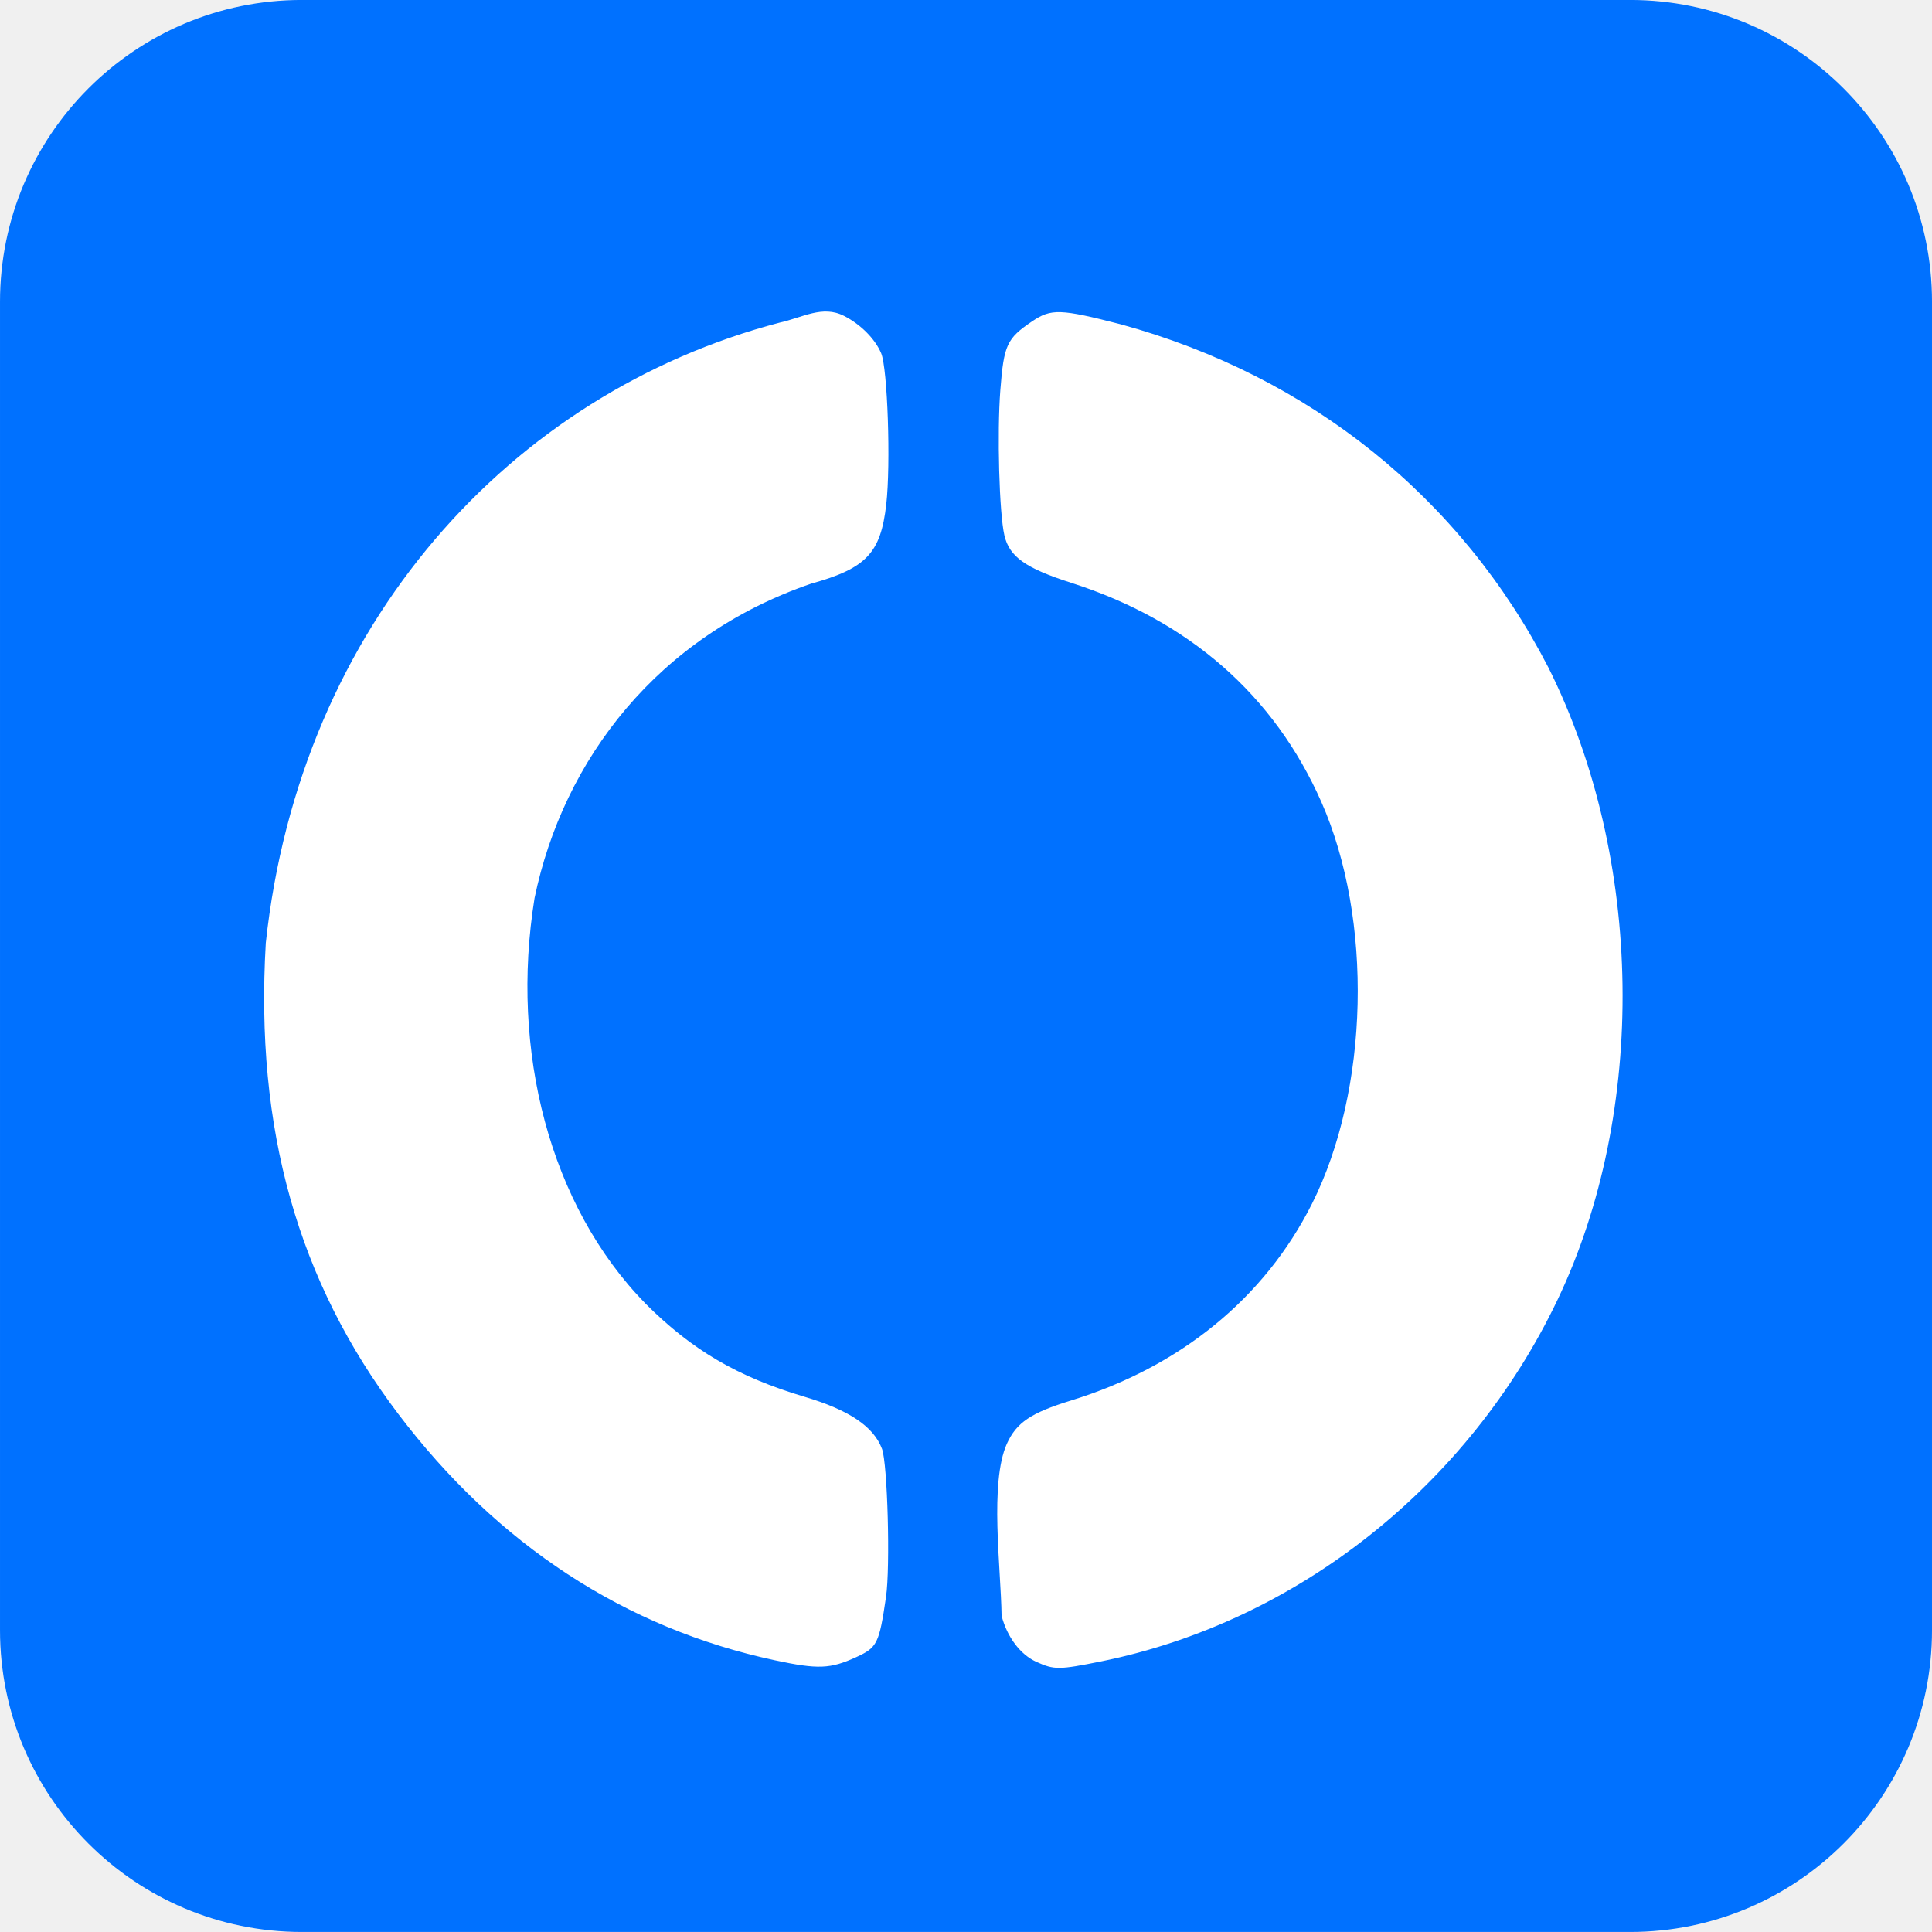
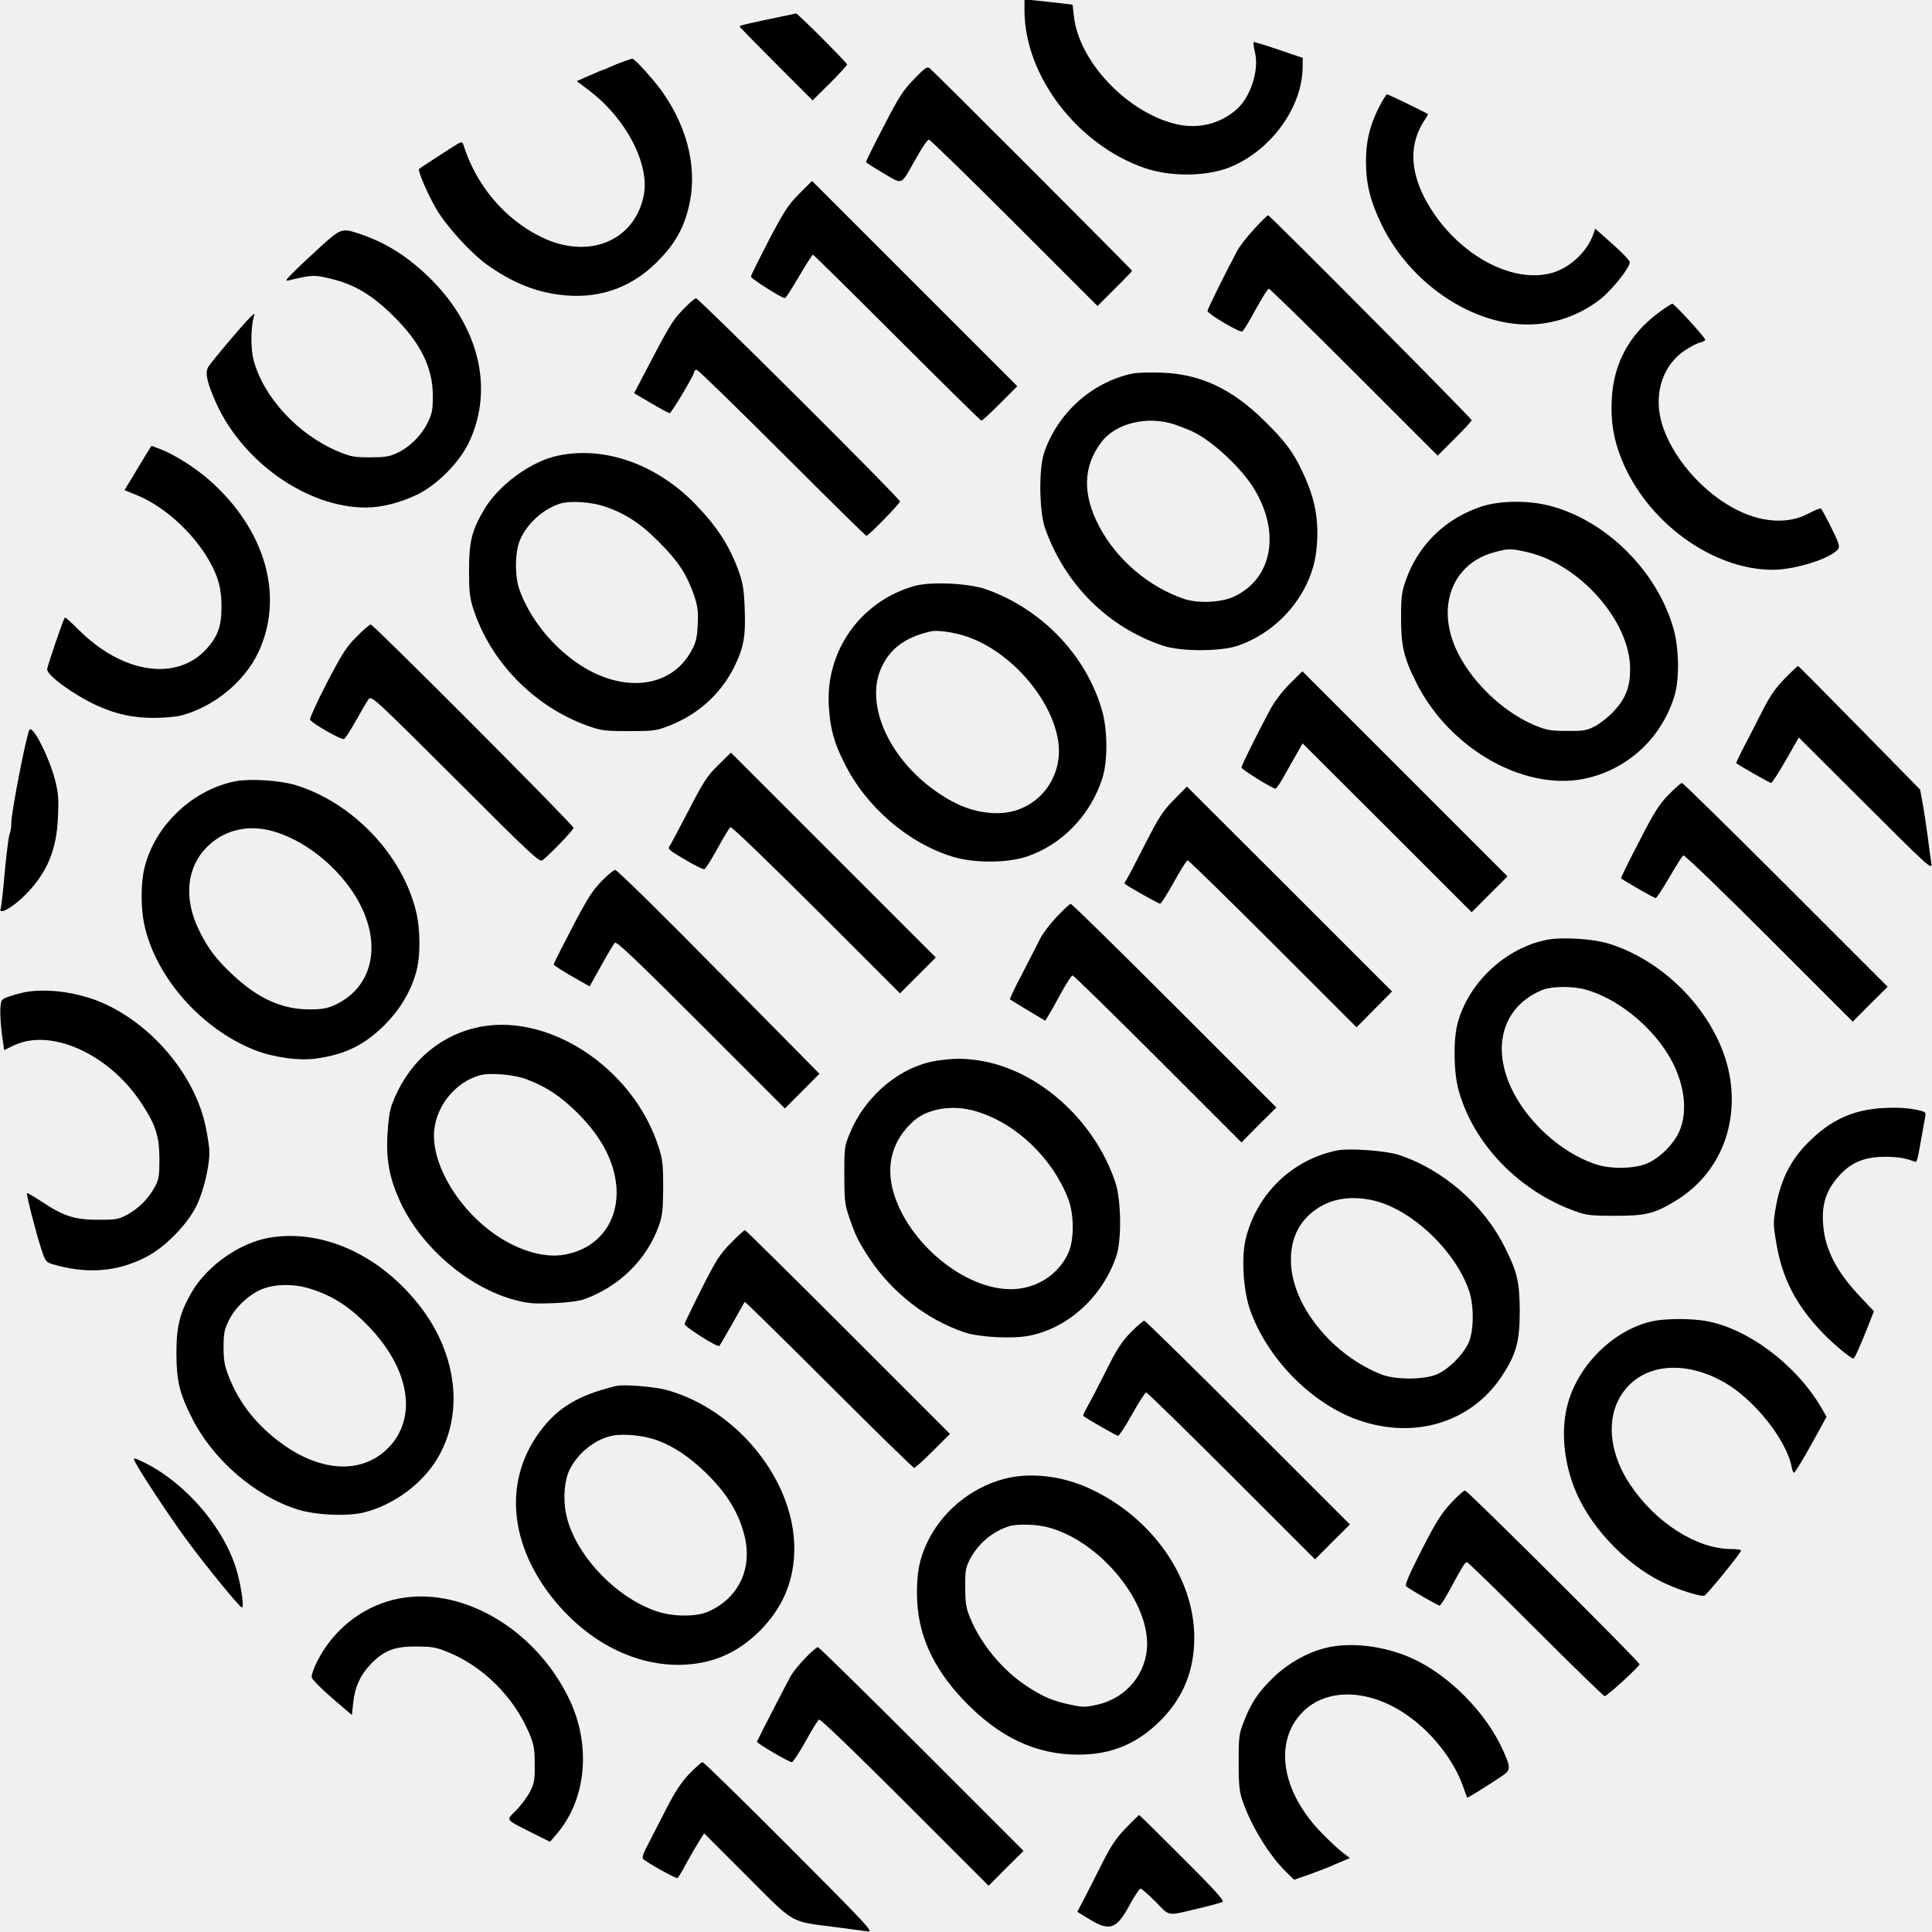
- <svg xmlns="http://www.w3.org/2000/svg" viewBox="0 0 375 375" style="width:32px;height:32px;margin:0 4px 4px 0">
-   <rect transform="matrix(.91553 0 0 .91553 -152.92 116.76)" x="167.03" y="-127.54" width="409.6" height="409.6" rx="64" ry="64" fill="#0071ff" />
-   <path d="M150.428 322.264c-29.063-6.202-53.897-22.439-73.115-47.804-19.507-25.746-27.838-55.355-25.723-91.414 6.655-62.013 47.667-106.753 99.687-120.411 4.509-.989 8.353-3.462 12.55-1.322 3.22 1.64 6.028 4.467 7.206 7.251 1.25 2.955 1.877 21.54.99 29.331-1.076 9.46-3.877 12.418-14.566 15.388-29.723 10.195-48.105 34.07-53.697 61.017-4.8 29.668 2.951 59.729 21.528 78.727 8.966 8.993 17.92 14.24 30.869 18.086 8.646 2.57 13.393 5.758 15.036 10.102 1.085 2.867 1.63 22.984.779 28.772-1.33 9.046-1.702 9.796-5.792 11.667-5.029 2.3-7.404 2.392-15.752.61zm50.708.29c-3.092-1.402-5.673-4.83-6.73-8.94-.134-9.408-2.366-25.754 1.02-33.373 1.88-4.128 4.65-5.999 12.433-8.396 21.267-6.551 37.593-19.88 46.806-38.213 11.11-22.108 11.877-55.183 1.808-77.975-9.154-20.723-25.7-35.217-48.555-42.534-8.872-2.84-12.004-5.065-12.968-9.21-1.002-4.31-1.435-19.87-.785-28.218.682-8.766 1.249-9.99 6.162-13.318 3.701-2.505 5.482-2.446 17.223.575 36.718 10.077 65.97 33.597 83.026 66.68 18.495 37.034 19.191 86.11 1.742 122.655-17.233 36.09-50.591 62.511-88.622 70.194-8.172 1.65-9.07 1.656-12.56.073z" fill="#fff" />
+ <svg xmlns="http://www.w3.org/2000/svg" version="1.0" width="1024pt" height="1024pt" viewBox="0 0 1024 1024" preserveAspectRatio="xMidYMid meet">
+   <g transform="translate(0,1024) scale(0.1,-0.1)" fill="#000000" stroke="none">
+     <path d="M5430 10184 c1 -346 280 -712 638 -835 134 -46 317 -45 441 1 219 84 390 312 395 527 l1 56 -129 44 c-70 24 -130 42 -132 40 -2 -2 1 -27 8 -56 22 -96 -24 -236 -99 -302 -91 -79 -210 -106 -331 -74 -256 67 -504 333 -530 568 l-7 62 -55 7 c-30 3 -88 10 -127 14 l-73 7 0 -59z" />
+     <path d="M4150 10154 c-183 -38 -230 -49 -230 -54 0 -3 87 -92 194 -199 l193 -193 92 91 c50 50 91 95 91 99 0 9 -264 273 -271 271 -2 -1 -33 -8 -69 -15z" />
+     <path d="M3305 9914 c-22 -8 -54 -21 -72 -29 -17 -8 -33 -15 -36 -15 -3 0 -35 -14 -72 -30 l-68 -30 66 -50 c195 -147 322 -391 289 -556 -49 -242 -293 -342 -542 -221 -195 95 -347 275 -414 490 -5 15 -9 16 -28 6 -20 -11 -197 -126 -207 -135 -8 -8 46 -134 91 -211 55 -94 184 -235 272 -298 125 -88 242 -138 372 -156 204 -29 382 29 525 171 90 89 140 173 168 287 49 192 3 409 -130 604 -41 62 -156 190 -168 188 -3 0 -24 -7 -46 -15z" />
+     <path d="M4845 9821 c-58 -59 -82 -97 -161 -250 -52 -100 -94 -185 -94 -189 0 -4 42 -31 92 -60 107 -62 89 -70 174 80 30 54 60 98 67 98 7 0 210 -198 453 -441 l441 -441 91 91 c51 50 92 93 92 96 0 5 -1046 1052 -1072 1073 -14 11 -25 3 -83 -57z" />
+     <path d="M7307 9668 c-48 -97 -67 -178 -67 -282 0 -123 23 -214 85 -341 151 -306 471 -524 771 -525 139 0 276 48 387 135 64 51 159 171 155 197 -2 9 -43 52 -93 96 l-90 80 -9 -26 c-34 -101 -135 -191 -238 -213 -189 -41 -430 79 -588 291 -113 154 -153 300 -115 427 8 27 26 67 40 88 14 20 25 39 23 40 -9 8 -209 105 -216 105 -5 0 -25 -33 -45 -72z" />
+     <path d="M4236 9213 c-59 -59 -81 -94 -162 -248 -51 -99 -94 -185 -94 -191 0 -11 163 -114 180 -114 5 0 38 52 75 115 37 63 70 115 74 115 3 0 204 -198 446 -440 242 -242 443 -440 447 -440 3 0 48 41 98 91 l92 92 -544 544 -544 544 -68 -68z" />
+     <path d="M6648 9027 c-37 -40 -78 -92 -91 -117 -75 -142 -157 -309 -157 -318 0 -15 169 -115 184 -109 6 3 38 55 71 116 33 60 64 110 70 111 5 0 209 -199 452 -442 l443 -443 90 90 c49 49 90 93 90 98 0 10 -1070 1087 -1079 1086 -3 0 -36 -32 -73 -72z" />
+     <path d="M1705 8938 c-49 -45 -115 -106 -145 -136 -45 -45 -51 -53 -30 -48 126 30 136 30 226 8 124 -30 218 -87 329 -197 145 -143 210 -275 209 -426 0 -74 -4 -93 -29 -143 -34 -67 -97 -129 -163 -158 -37 -18 -66 -22 -142 -22 -85 0 -103 4 -172 33 -210 89 -393 288 -444 483 -16 62 -15 171 1 228 7 23 5 22 -27 -10 -43 -44 -191 -220 -213 -253 -20 -31 -8 -85 41 -194 142 -314 484 -553 792 -553 84 0 182 25 272 68 106 51 223 169 274 274 138 288 55 626 -220 888 -116 110 -230 179 -368 224 -83 27 -92 23 -191 -66z" />
+     <path d="M3617 8596 c-56 -59 -67 -78 -220 -371 l-36 -69 90 -53 c49 -29 94 -53 98 -53 10 0 131 204 131 220 0 5 6 10 13 10 6 0 210 -198 452 -440 242 -242 443 -440 447 -440 11 0 178 171 178 182 0 16 -1067 1078 -1081 1077 -8 -1 -40 -29 -72 -63z" />
+     <path d="M8786 8579 c-151 -114 -232 -264 -243 -449 -7 -122 8 -215 52 -325 134 -332 481 -585 801 -585 122 0 316 63 348 112 8 13 -1 38 -38 112 -26 53 -51 98 -55 101 -5 2 -34 -10 -66 -27 -101 -54 -233 -50 -366 13 -192 91 -367 294 -415 480 -39 152 13 301 134 377 26 17 60 34 75 37 15 4 27 11 25 15 -7 19 -164 190 -174 190 -6 0 -41 -23 -78 -51z" />
+     <path d="M6002 8260 c-215 -46 -396 -208 -468 -420 -29 -85 -26 -311 5 -400 106 -298 333 -524 624 -622 95 -32 306 -32 399 0 225 78 395 288 416 514 14 150 -6 262 -75 408 -48 103 -90 160 -202 270 -172 170 -340 248 -546 255 -60 2 -130 0 -153 -5z m224 -270 c32 -11 75 -28 94 -37 104 -48 262 -195 329 -307 138 -230 94 -470 -104 -566 -67 -33 -190 -40 -267 -15 -187 62 -360 209 -452 385 -90 170 -86 319 12 447 76 101 246 141 388 93z" />
+     <path d="M774 7831 c-15 -25 -39 -64 -52 -86 -13 -22 -32 -54 -43 -71 l-19 -32 57 -23 c150 -59 307 -201 393 -353 48 -86 64 -147 64 -241 0 -104 -19 -157 -79 -224 -158 -174 -445 -132 -678 101 -38 38 -71 67 -73 65 -9 -9 -94 -259 -94 -275 0 -33 146 -138 265 -192 103 -46 189 -65 300 -65 55 0 123 6 150 14 171 47 329 177 403 331 142 298 39 657 -265 921 -73 63 -181 131 -252 158 l-48 18 -29 -46z" />
+     <path d="M2953 7824 c-141 -31 -309 -154 -386 -283 -66 -112 -81 -170 -81 -321 0 -113 3 -146 22 -205 91 -283 324 -521 607 -622 73 -26 92 -28 220 -28 130 0 145 2 213 29 151 59 271 167 342 308 52 104 63 166 57 313 -3 93 -10 136 -29 190 -50 139 -112 237 -227 357 -207 217 -488 317 -738 262z m251 -268 c111 -38 192 -90 291 -191 100 -100 144 -168 182 -276 21 -62 25 -86 21 -159 -3 -70 -9 -94 -33 -139 -119 -218 -411 -229 -658 -26 -118 97 -208 222 -254 350 -26 73 -24 205 5 267 38 86 124 162 212 189 54 16 160 9 234 -15z" />
+     <path d="M7854 7556 c-190 -62 -335 -201 -402 -389 -22 -62 -26 -89 -26 -197 -1 -150 14 -215 80 -347 181 -362 594 -589 920 -504 217 56 386 221 450 436 26 88 23 247 -5 349 -85 306 -356 577 -656 655 -112 30 -264 28 -361 -3z m239 -242 c279 -63 547 -366 547 -619 0 -95 -23 -155 -82 -220 -28 -31 -74 -68 -102 -83 -46 -24 -62 -27 -151 -26 -90 0 -108 4 -176 32 -170 73 -340 239 -414 407 -100 226 -15 445 198 506 79 22 92 23 180 3z" />
+     <path d="M4850 7135 c-287 -79 -476 -344 -457 -640 8 -119 27 -191 83 -301 115 -231 336 -422 574 -495 109 -34 285 -34 389 0 187 61 341 220 403 414 30 92 29 256 -1 362 -84 292 -320 538 -616 642 -91 32 -289 41 -375 18z m262 -265 c226 -70 447 -310 493 -537 44 -211 -108 -403 -319 -403 -120 0 -228 42 -353 136 -232 177 -345 447 -263 632 47 105 128 165 265 196 31 7 114 -4 177 -24z" />
+     <path d="M1892 6867 c-55 -53 -77 -89 -159 -245 -52 -101 -92 -189 -90 -196 7 -18 166 -109 180 -103 7 2 35 47 64 98 29 52 59 103 67 114 14 19 35 0 460 -424 397 -397 446 -443 461 -431 51 42 165 162 165 172 0 15 -1060 1078 -1075 1078 -6 0 -39 -28 -73 -63z" />
+     <path d="M9459 6643 c-50 -51 -79 -94 -119 -173 -29 -58 -73 -143 -97 -189 -24 -46 -42 -85 -41 -86 26 -18 178 -105 185 -105 5 0 40 54 78 120 l69 121 354 -353 c324 -324 353 -350 349 -318 -3 19 -12 89 -21 155 -9 66 -21 147 -28 180 l-11 60 -321 327 c-177 180 -323 328 -326 328 -3 0 -35 -30 -71 -67z" />
+     <path d="M6837 6617 c-40 -40 -80 -93 -105 -138 -69 -129 -152 -296 -152 -307 0 -10 164 -112 180 -112 5 0 23 26 41 58 17 31 48 85 68 120 l35 62 448 -447 448 -448 95 95 95 95 -543 543 -544 544 -66 -65z" />
+     <path d="M156 6372 c-16 -26 -96 -437 -96 -493 0 -21 -4 -49 -10 -63 -5 -15 -16 -104 -25 -200 -8 -96 -18 -182 -21 -190 -16 -41 65 4 134 75 111 113 162 234 169 405 5 102 2 133 -16 203 -32 121 -118 290 -135 263z" />
+     <path d="M3808 6186 c-59 -57 -79 -88 -159 -243 -51 -98 -96 -183 -101 -189 -10 -14 -3 -20 96 -78 44 -26 84 -45 90 -43 6 3 37 52 69 110 32 59 63 109 68 113 7 4 202 -185 455 -437 l444 -444 95 95 95 95 -543 543 -543 543 -66 -65z" />
+     <path d="M1253 6100 c-229 -42 -435 -236 -488 -463 -19 -79 -19 -207 -1 -294 59 -280 302 -557 587 -669 101 -39 238 -58 329 -44 155 23 254 73 360 179 81 82 135 172 165 276 24 82 24 228 0 325 -74 302 -336 576 -639 669 -79 24 -235 35 -313 21z m195 -266 c160 -46 322 -171 424 -325 159 -242 119 -495 -96 -595 -41 -19 -67 -24 -137 -24 -143 0 -270 57 -402 180 -90 84 -132 139 -180 235 -88 176 -68 350 54 459 90 81 211 106 337 70z" />
+     <path d="M8844 6028 c-51 -52 -78 -95 -158 -252 -54 -103 -96 -189 -94 -191 12 -12 175 -105 183 -105 6 0 38 50 73 110 35 60 68 113 74 116 6 4 210 -193 454 -437 l444 -444 92 93 93 92 -540 540 c-297 297 -545 540 -550 540 -6 0 -38 -28 -71 -62z" />
+     <path d="M6222 6001 c-60 -61 -80 -92 -157 -243 -48 -95 -92 -179 -98 -186 -5 -7 -8 -14 -6 -16 13 -12 179 -106 188 -106 5 0 38 52 73 115 35 63 67 115 73 115 5 0 209 -199 452 -442 l443 -443 94 95 94 95 -543 543 -544 543 -69 -70z" />
+     <path d="M3186 5567 c-56 -59 -79 -98 -212 -357 -21 -41 -39 -78 -39 -82 0 -4 43 -32 95 -62 l95 -54 61 109 c33 60 66 115 73 122 9 9 111 -88 456 -433 l445 -445 92 92 91 92 -533 540 c-293 298 -540 541 -549 540 -9 0 -42 -28 -75 -62z" />
+     <path d="M5602 5382 c-35 -37 -75 -89 -89 -117 -13 -27 -56 -110 -94 -184 -39 -73 -68 -135 -66 -138 5 -4 107 -66 155 -94 l32 -19 18 29 c10 16 40 70 67 120 28 50 54 91 60 91 5 0 209 -199 452 -442 l443 -443 92 93 93 92 -540 540 c-297 297 -544 540 -550 539 -5 0 -38 -30 -73 -67z" />
+     <path d="M8205 5260 c-222 -41 -423 -227 -480 -446 -23 -88 -20 -260 6 -353 79 -285 320 -534 619 -641 56 -21 84 -24 210 -24 163 0 207 10 322 80 218 133 328 376 289 641 -46 313 -321 622 -646 722 -80 25 -241 35 -320 21z m203 -266 c161 -47 331 -180 430 -338 89 -141 113 -305 61 -416 -30 -65 -96 -131 -159 -162 -67 -33 -198 -37 -282 -9 -213 71 -416 276 -478 482 -60 198 16 369 195 442 52 21 162 21 233 1z" />
+     <path d="M125 4980 c-22 -5 -58 -15 -80 -23 -38 -13 -40 -16 -43 -63 -2 -27 2 -87 8 -135 l12 -85 45 22 c195 99 505 -37 679 -298 78 -117 98 -177 99 -298 0 -91 -3 -111 -23 -148 -33 -63 -84 -114 -144 -148 -49 -27 -61 -29 -158 -29 -125 0 -183 19 -299 96 -41 27 -76 47 -78 45 -5 -5 48 -212 78 -303 18 -54 24 -63 52 -72 183 -55 346 -44 502 37 100 51 218 172 267 272 37 77 68 206 68 284 0 22 -9 83 -20 134 -54 263 -270 528 -530 649 -134 63 -311 88 -435 63z" />
+     <path d="M2515 4791 c-203 -50 -361 -197 -438 -406 -12 -33 -20 -90 -24 -166 -6 -130 12 -225 66 -344 110 -243 365 -462 613 -526 69 -18 100 -20 202 -16 77 3 137 11 166 22 184 68 326 208 391 385 20 57 23 83 24 205 0 121 -3 150 -24 215 -136 426 -598 725 -976 631z m280 -273 c104 -40 177 -89 266 -177 127 -127 195 -256 206 -391 14 -185 -96 -329 -276 -360 -104 -19 -239 20 -361 103 -190 129 -330 353 -330 528 0 143 108 284 245 320 54 15 186 3 250 -23z" />
+     <path d="M4979 4620 c-196 -25 -384 -176 -471 -378 -32 -76 -33 -79 -33 -227 0 -127 3 -160 22 -215 35 -105 52 -140 110 -228 122 -184 306 -327 506 -394 79 -26 252 -35 340 -18 207 40 389 205 463 420 30 86 27 301 -5 395 -112 332 -413 599 -727 645 -77 11 -122 11 -205 0z m197 -271 c211 -64 402 -247 486 -464 32 -84 32 -219 -1 -289 -54 -115 -171 -188 -301 -189 -247 -2 -545 243 -624 512 -43 146 -6 279 106 379 76 68 211 89 334 51z" />
+     <path d="M9865 4351 c-103 -25 -189 -75 -276 -161 -96 -94 -149 -198 -175 -339 -16 -87 -16 -100 0 -195 31 -189 103 -331 245 -479 59 -62 150 -137 164 -137 7 0 30 51 77 168 l32 82 -76 81 c-123 130 -183 248 -193 378 -8 101 13 173 70 242 63 78 131 112 231 117 74 3 133 -4 178 -23 19 -8 18 -11 43 130 9 50 18 100 20 111 4 19 -2 23 -52 33 -80 16 -206 12 -288 -8z" />
+     <path d="M7090 4143 c-239 -48 -425 -226 -486 -463 -26 -102 -15 -280 23 -387 89 -247 308 -475 544 -569 305 -120 618 -33 787 219 78 118 97 185 97 347 -1 154 -12 205 -77 335 -112 228 -330 418 -568 495 -65 21 -261 35 -320 23z m182 -264 c203 -43 439 -263 514 -479 28 -82 26 -220 -4 -281 -30 -61 -99 -131 -159 -160 -64 -32 -221 -34 -298 -5 -256 99 -467 353 -482 581 -8 129 37 230 135 297 81 55 179 71 294 47z" />
+     <path d="M3873 3651 c-59 -60 -79 -92 -155 -243 -48 -95 -88 -179 -90 -185 -3 -13 172 -124 184 -117 3 2 34 55 69 117 34 61 64 114 66 117 2 2 203 -195 446 -438 243 -243 447 -442 452 -442 6 0 51 41 100 90 l90 90 -540 540 c-297 297 -543 540 -547 540 -4 0 -38 -31 -75 -69z" />
+     <path d="M1428 3680 c-157 -27 -329 -147 -412 -289 -63 -109 -81 -180 -81 -326 1 -146 16 -208 81 -338 110 -221 334 -416 560 -487 96 -31 266 -38 354 -16 159 40 312 154 392 292 135 232 101 538 -87 789 -211 279 -520 423 -807 375z m214 -270 c125 -38 219 -101 325 -214 208 -225 244 -476 89 -632 -144 -144 -374 -126 -592 47 -118 93 -200 202 -251 332 -23 59 -28 87 -28 157 0 73 4 93 28 142 34 70 110 140 180 167 69 26 166 27 249 1z" />
+     <path d="M8767 3239 c-204 -40 -399 -226 -457 -438 -36 -128 -25 -288 30 -436 74 -201 263 -407 465 -508 81 -40 209 -82 229 -74 13 5 187 218 194 238 2 5 -22 9 -53 9 -181 0 -400 139 -534 340 -103 153 -127 323 -64 448 94 186 327 227 559 97 159 -89 333 -306 360 -450 3 -19 10 -33 14 -30 8 5 67 104 134 228 l37 68 -27 47 c-133 228 -390 422 -615 461 -76 13 -203 13 -272 0z" />
+     <path d="M5993 3178 c-49 -51 -75 -91 -133 -208 -40 -80 -84 -164 -98 -188 -13 -24 -23 -44 -21 -46 14 -13 176 -106 185 -106 6 0 40 52 75 115 35 63 68 114 74 115 5 0 209 -199 452 -442 l443 -443 92 93 93 92 -540 540 c-297 297 -545 540 -550 540 -6 0 -38 -28 -72 -62z" />
+     <path d="M3265 2894 c-197 -48 -306 -112 -400 -237 -191 -253 -171 -583 54 -875 180 -232 427 -366 676 -366 171 1 309 58 431 179 123 123 184 267 184 438 0 358 -299 732 -670 838 -64 19 -235 33 -275 23z m221 -289 c88 -33 166 -86 253 -169 113 -110 176 -212 207 -336 43 -175 -31 -330 -192 -402 -65 -28 -186 -28 -274 2 -220 73 -440 310 -480 518 -17 82 -8 180 20 234 45 89 134 159 223 178 62 13 172 2 243 -25z" />
+     <path d="M710 2505 c0 -17 178 -289 278 -425 106 -144 283 -360 294 -360 12 0 0 90 -23 180 -60 227 -263 471 -488 585 -51 25 -61 29 -61 20z" />
+     <path d="M5320 2401 c-179 -48 -334 -178 -410 -346 -37 -81 -50 -148 -50 -260 0 -208 80 -390 247 -566 188 -197 382 -289 609 -289 176 0 314 58 439 185 117 119 175 262 175 435 0 318 -224 638 -554 790 -149 69 -318 88 -456 51z m234 -256 c265 -69 526 -375 526 -617 0 -155 -108 -288 -264 -323 -62 -14 -75 -15 -143 0 -92 19 -145 41 -234 100 -127 85 -239 220 -296 357 -22 53 -27 79 -27 163 -1 88 2 106 24 149 43 83 121 150 210 177 43 13 143 10 204 -6z" />
+     <path d="M7690 2273 c-51 -55 -81 -103 -156 -250 -67 -132 -89 -184 -81 -191 21 -17 168 -102 177 -102 5 0 26 33 48 73 78 143 87 157 97 157 6 0 170 -160 365 -355 195 -195 360 -355 365 -355 13 0 185 158 185 169 0 13 -912 921 -925 921 -7 0 -41 -30 -75 -67z" />
+     <path d="M2085 1761 c-174 -43 -324 -165 -406 -331 -17 -34 -29 -70 -27 -80 2 -11 50 -60 108 -110 l105 -90 7 64 c8 84 39 150 95 208 70 71 127 93 243 91 82 0 105 -5 168 -31 185 -77 344 -236 425 -424 27 -64 31 -85 31 -168 1 -82 -2 -102 -24 -145 -14 -27 -47 -72 -73 -99 -56 -56 -63 -46 78 -118 l100 -50 36 42 c155 180 183 463 70 706 -181 386 -590 620 -936 535z" />
+     <path d="M7020 1504 c-95 -24 -197 -83 -270 -154 -79 -76 -119 -135 -157 -234 -26 -66 -28 -81 -28 -216 0 -115 4 -156 19 -200 46 -136 143 -295 235 -384 l40 -39 78 27 c43 16 92 34 108 41 17 8 48 21 70 30 l40 17 -35 26 c-19 14 -69 60 -110 102 -209 210 -259 468 -122 628 129 153 377 147 591 -14 125 -93 231 -234 276 -364 11 -30 20 -56 21 -58 2 -3 108 63 187 116 45 30 45 44 1 140 -90 198 -287 396 -481 483 -149 67 -331 88 -463 53z" />
+     <path d="M4269 1453 c-31 -32 -65 -74 -76 -93 -16 -27 -165 -316 -181 -351 -3 -8 170 -109 185 -109 6 0 38 49 72 109 33 61 66 113 72 117 7 4 194 -176 455 -437 l444 -444 92 93 93 92 -540 540 c-297 297 -545 540 -550 540 -6 0 -36 -26 -66 -57z" />
+     <path d="M3653 838 c-43 -46 -75 -95 -118 -178 -32 -63 -76 -148 -97 -189 -28 -52 -37 -76 -29 -84 19 -19 175 -106 182 -101 4 2 25 37 46 77 22 39 52 92 67 116 l28 44 227 -227 c260 -260 222 -238 476 -271 72 -10 146 -19 165 -22 32 -4 -5 35 -415 446 -247 248 -455 451 -461 451 -6 0 -38 -28 -71 -62z" />
+     <path d="M5969 553 c-52 -54 -79 -93 -127 -188 -33 -66 -76 -151 -96 -189 l-36 -69 62 -38 c109 -67 145 -55 213 70 27 50 54 91 60 91 6 0 42 -32 80 -70 79 -80 55 -76 236 -33 58 13 112 29 119 33 10 6 -48 70 -213 234 -124 124 -227 226 -229 226 -2 0 -33 -30 -69 -67z" />
+   </g>
</svg>
